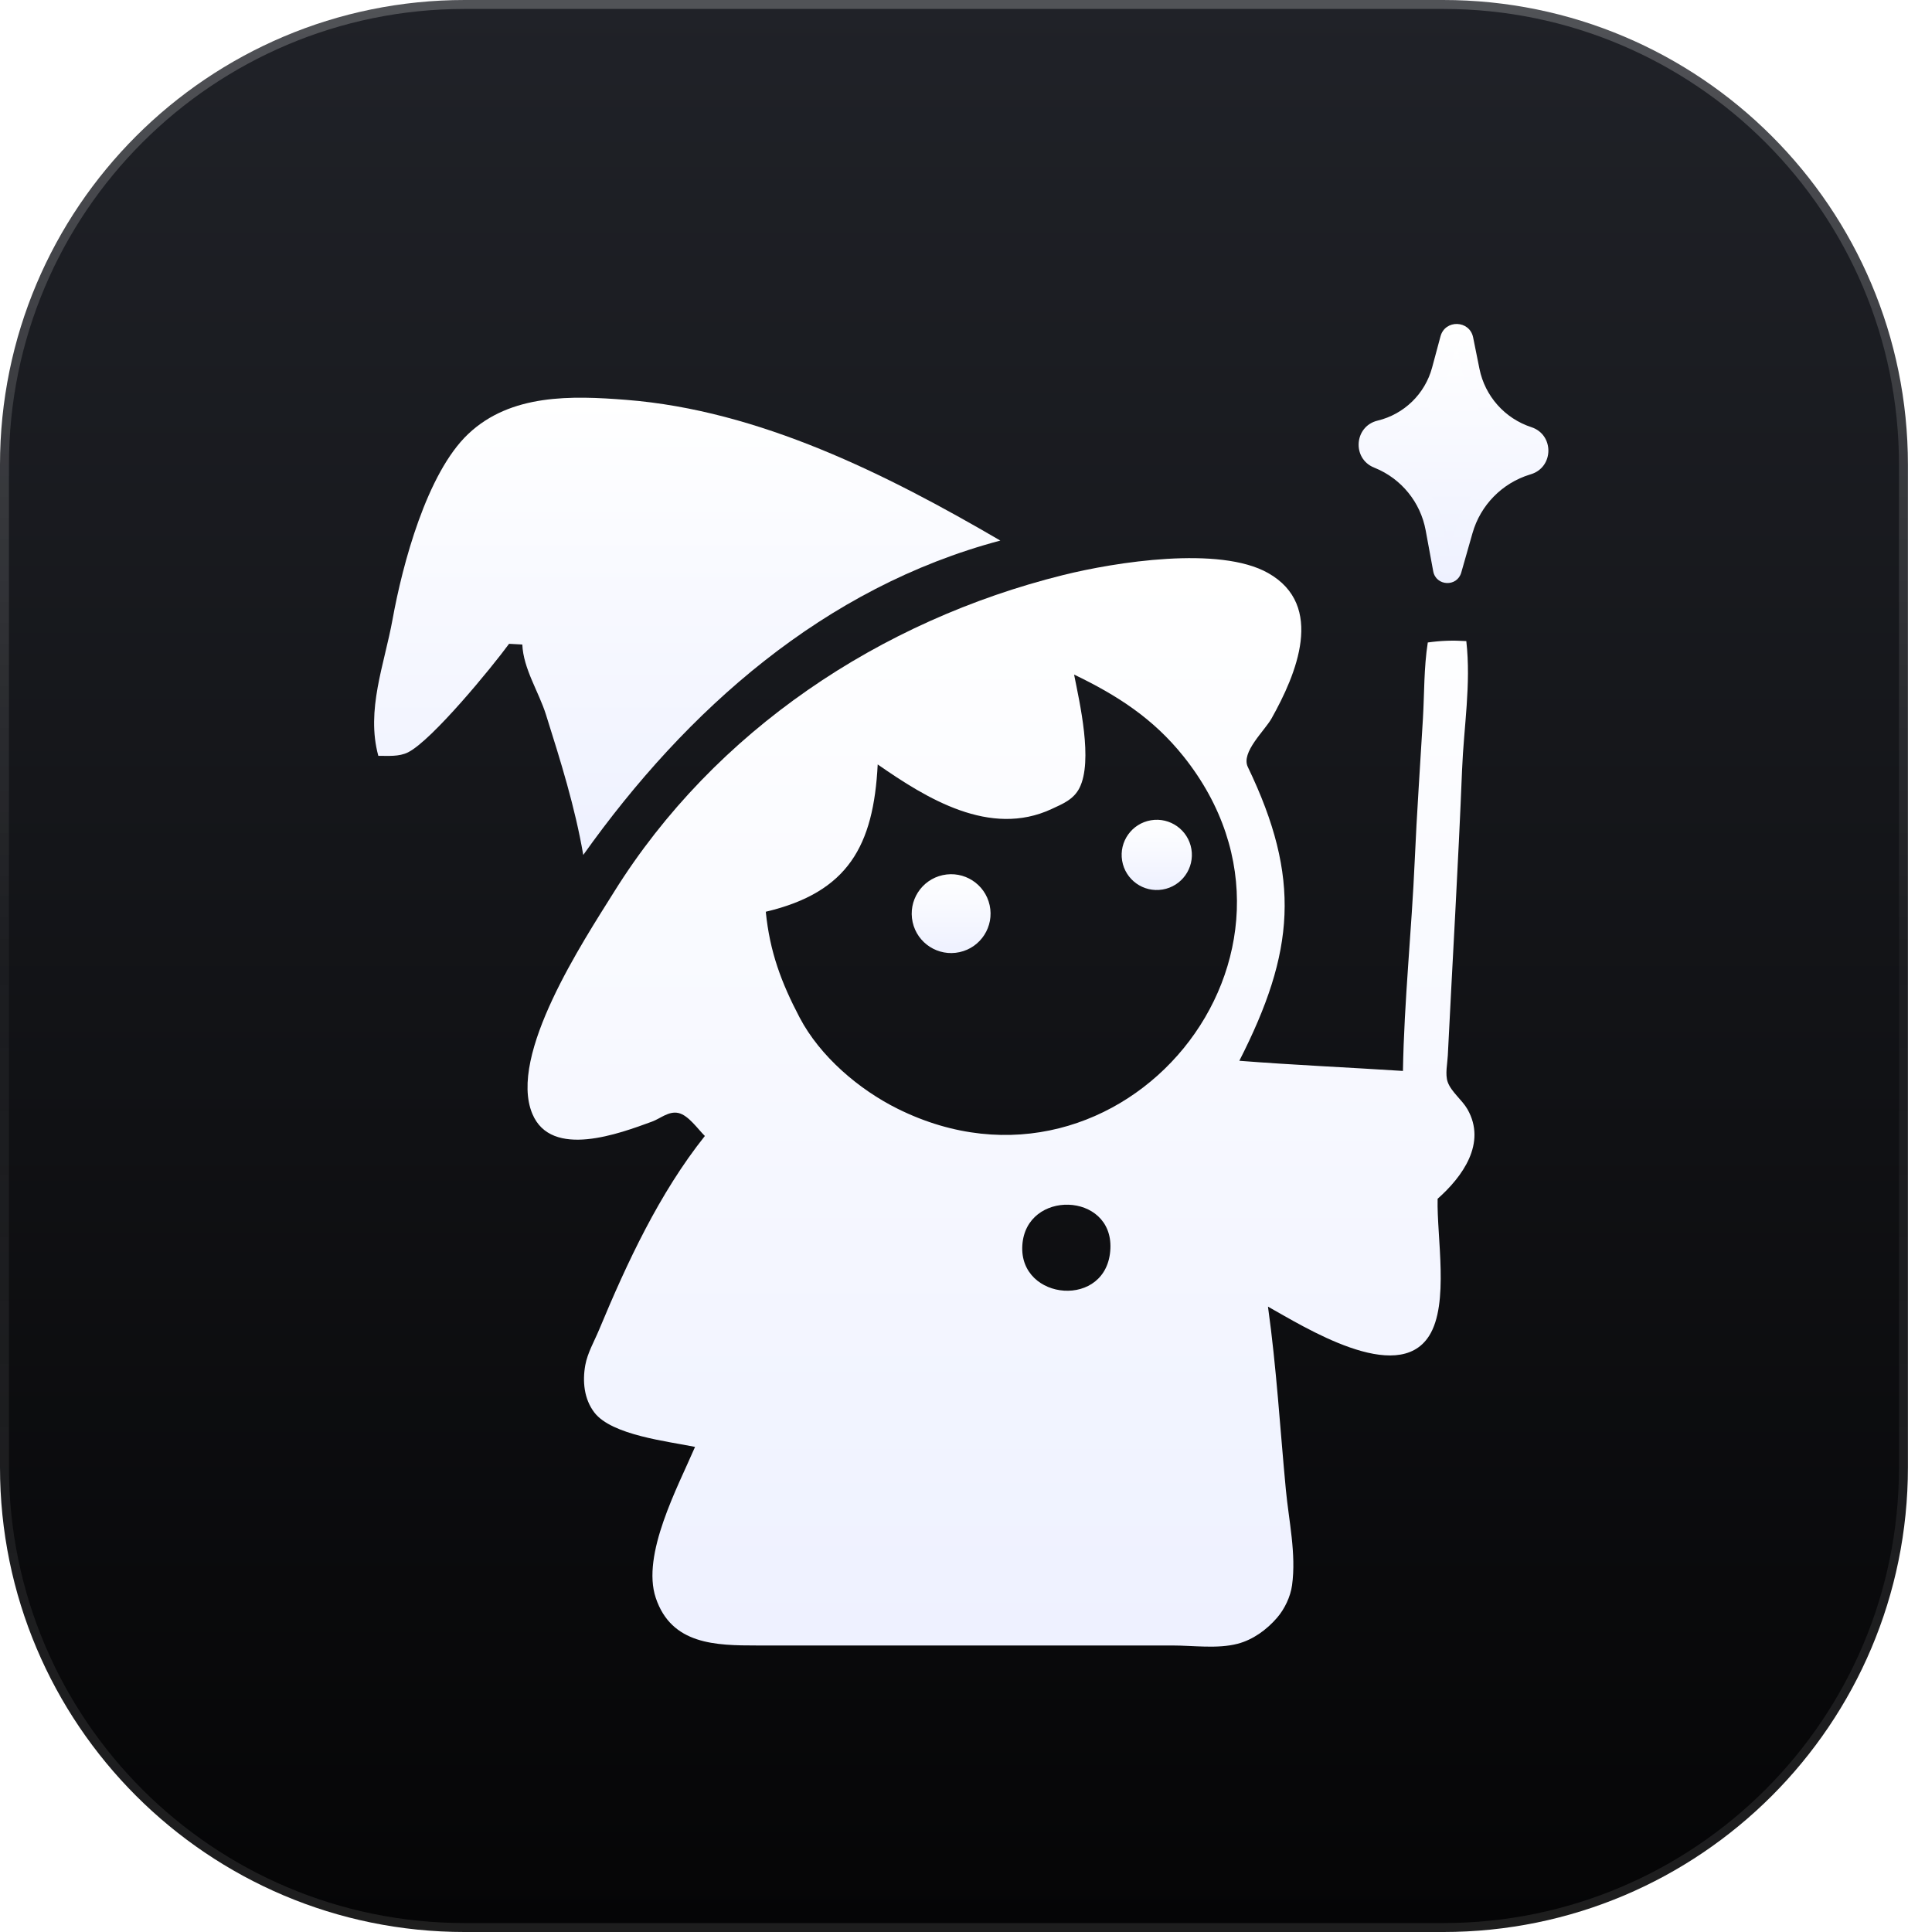
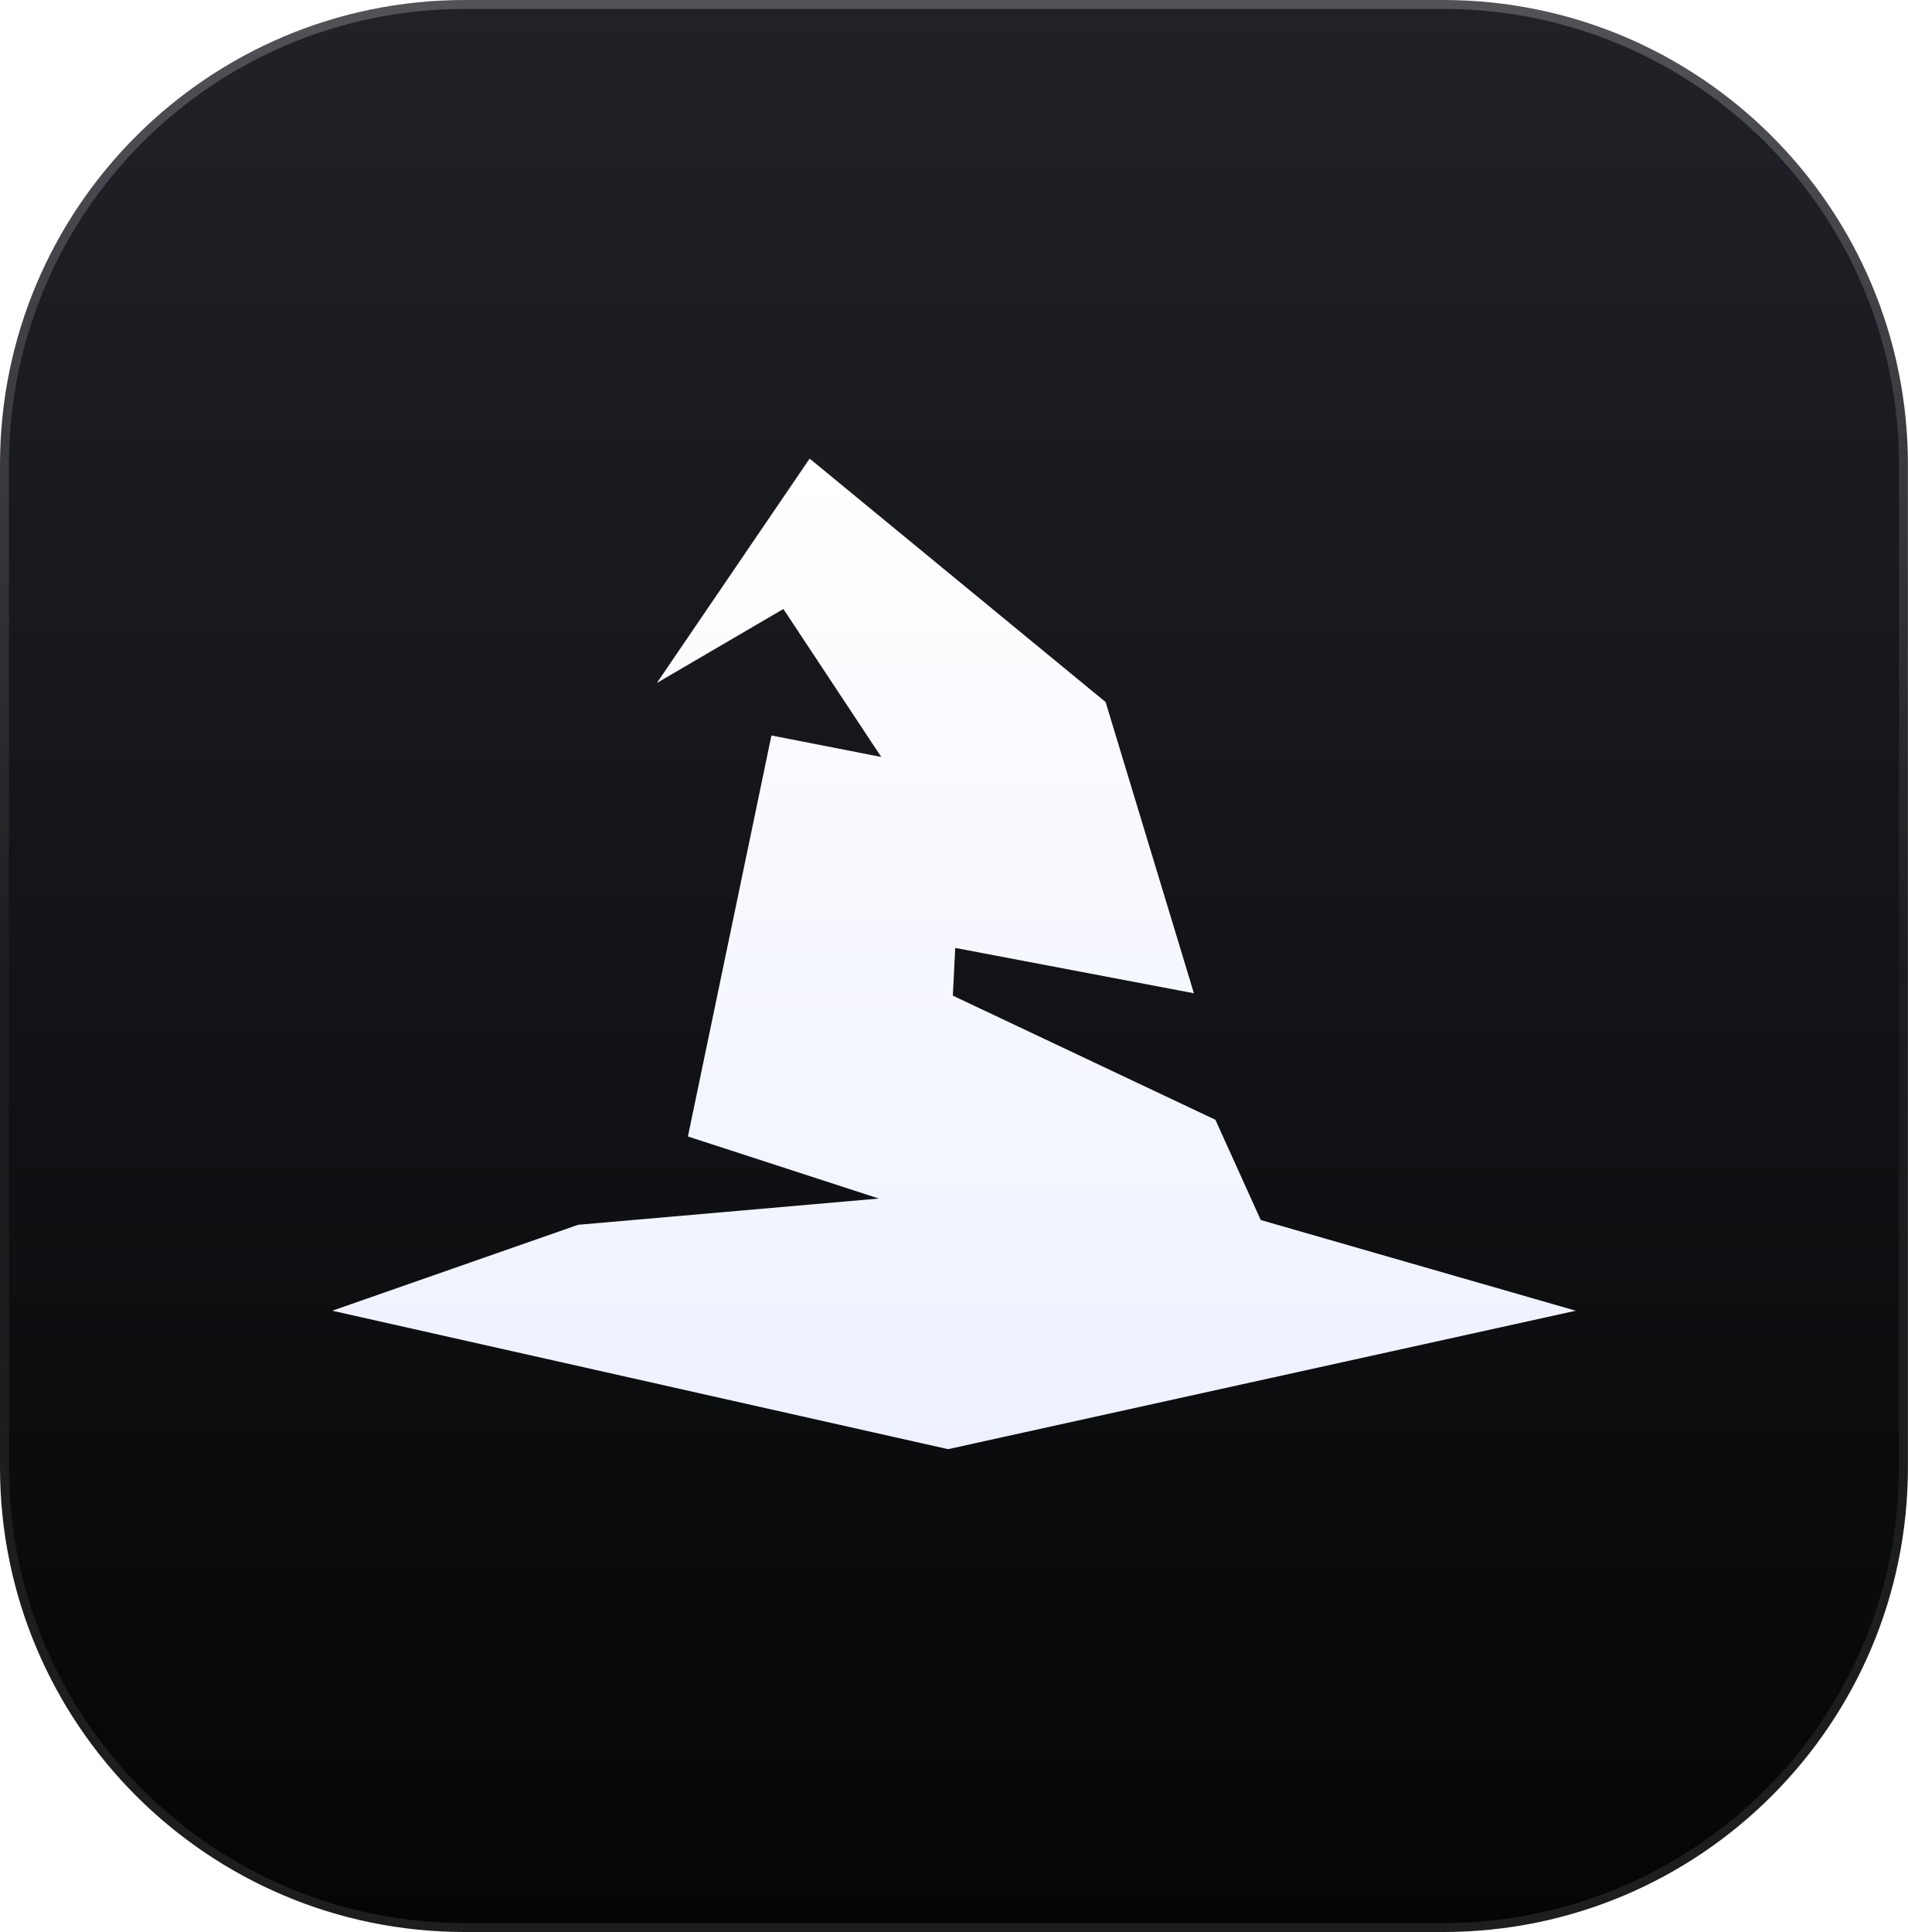
<svg xmlns="http://www.w3.org/2000/svg" viewBox="77.551 18.375 256.276 259.505">
  <defs>
    <linearGradient id="bg" x1="0" y1="18.375" x2="0" y2="277.88" gradientUnits="userSpaceOnUse">
      <stop offset="0" stop-color="#202228" />
      <stop offset="1" stop-color="#050506" />
    </linearGradient>
    <linearGradient id="rim" x1="0" y1="18.375" x2="0" y2="277.88" gradientUnits="userSpaceOnUse">
      <stop offset="0" stop-color="#ffffff" stop-opacity=".22" />
      <stop offset=".5" stop-color="#ffffff" stop-opacity=".04" />
      <stop offset="1" stop-color="#ffffff" stop-opacity=".1" />
    </linearGradient>
    <linearGradient id="ink" x1="0" y1="0" x2="0" y2="1">
      <stop offset="0" stop-color="#ffffff" />
      <stop offset="1" stop-color="#eef1ff" />
    </linearGradient>
+     <linearGradient id="hat" x1="0" y1="0" x2="0" y2="416" gradientUnits="userSpaceOnUse">
+       <stop offset="0" stop-color="#ffffff" />
+       <stop offset="1" stop-color="#eef1ff" />
+     </linearGradient>
  </defs>
  <path id="p46" d="M139.978 18.375 C139.978 18.375 271.401 18.375 271.401 18.375 C305.878 18.375 333.827 46.325 333.827 80.802 C333.827 80.802 333.827 215.454 333.827 215.454 C333.827 249.931 305.878 277.881 271.401 277.881 C271.401 277.881 139.978 277.881 139.978 277.881 C105.500 277.881 77.551 249.931 77.551 215.454 C77.551 215.454 77.551 80.802 77.551 80.802 C77.551 46.325 105.500 18.375 139.978 18.375 Z" fill="url(#bg)" stroke="url(#rim)" stroke-width="2.4" />
-   <path id="p34" d="M211.918 90.984 C188.271 97.266 169.780 113.679 155.896 133.210 C154.777 126.729 152.862 120.632 150.888 114.368 C149.918 111.288 147.846 108.205 147.710 104.947 C147.710 104.947 145.930 104.850 145.930 104.850 C143.578 108.060 135.579 117.803 132.371 119.422 C131.152 120.038 129.683 119.890 128.368 119.897 C126.686 113.742 129.182 107.634 130.283 101.556 C131.619 94.179 134.880 81.930 140.443 76.666 C146.165 71.252 154.343 71.510 161.657 72.083 C179.553 73.485 196.659 82.079 211.918 90.984 Z" fill="url(#ink)" />
-   <path id="c35" d="M244.021 160.858 C251.352 161.432 258.657 161.748 265.997 162.223 C266.158 152.813 267.169 143.367 267.581 133.960 C267.860 127.588 268.311 121.255 268.682 114.891 C268.884 111.442 268.800 108.102 269.335 104.672 C271.151 104.420 272.679 104.372 274.509 104.486 C275.166 110.304 274.171 115.962 273.940 121.767 C273.428 134.575 272.657 147.355 272.024 160.152 C271.970 161.231 271.644 162.684 272.012 163.715 C272.483 165.034 273.950 166.119 274.660 167.361 C277.270 171.929 273.994 176.441 270.656 179.394 C270.523 184.496 272.249 193.498 269.511 197.810 C265.239 204.538 252.659 196.543 247.868 193.881 C249.012 202.052 249.492 210.256 250.271 218.474 C250.668 222.661 251.682 227.079 251.103 231.302 C250.891 232.848 250.102 234.502 249.079 235.683 C247.700 237.276 245.861 238.624 243.798 239.163 C241.081 239.873 237.831 239.395 235.041 239.395 C235.041 239.395 215.668 239.395 215.668 239.395 C215.668 239.395 179.246 239.395 179.246 239.395 C173.687 239.395 167.747 239.297 165.635 233.001 C163.687 227.191 168.587 218.124 170.911 212.722 C167.280 211.975 159.731 211.158 157.387 208.102 C156.005 206.299 155.774 203.934 156.167 201.744 C156.461 200.106 157.392 198.506 158.025 196.983 C161.776 187.968 166.119 178.631 172.230 170.959 C171.314 170.067 170.027 168.173 168.684 167.874 C167.365 167.581 166.278 168.611 165.128 169.031 C160.826 170.602 151.611 174.099 149.054 167.978 C145.763 160.099 155.923 144.761 160.028 138.182 C173.574 116.472 195.826 101.719 220.339 95.620 C227.378 93.869 241.354 91.656 247.883 95.343 C255.594 99.698 251.661 108.973 248.350 114.875 C247.415 116.541 244.214 119.426 245.161 121.392 C252.358 136.340 251.472 146.250 244.021 160.858 Z M195.446 121.054 C194.891 131.980 191.473 138.227 180.412 140.840 C180.953 146.213 182.471 150.309 184.966 155.061 C187.700 160.267 192.933 164.730 198.142 167.312 C228.211 182.215 257.681 146.469 236.526 119.976 C232.464 114.889 227.637 111.779 221.825 108.981 C222.578 112.785 224.385 120.569 222.548 124.212 C221.762 125.770 220.289 126.352 218.801 127.044 C210.519 130.892 202.019 125.625 195.446 121.054 Z M214.873 185.642 C214.396 193.150 226.359 194.239 226.703 186.072 C227.024 178.474 215.350 178.134 214.873 185.642 Z" fill="url(#ink)" fill-rule="nonzero" />
-   <path id="p39" d="M228.279 133.984 C227.848 131.415 229.581 128.984 232.150 128.553 C234.719 128.122 237.151 129.856 237.582 132.424 C238.012 134.993 236.279 137.425 233.710 137.856 C231.141 138.287 228.709 136.553 228.279 133.984 Z" fill="url(#ink)" />
-   <path id="p40" d="M200.137 142.227 C199.511 139.370 201.320 136.547 204.177 135.922 C207.034 135.296 209.857 137.105 210.483 139.962 C211.108 142.819 209.299 145.642 206.442 146.267 C203.585 146.893 200.762 145.084 200.137 142.227 Z" fill="url(#ink)" />
-   <path id="p42" d="M271.217 94.891 C271.217 94.891 270.204 89.396 270.204 89.396 C269.436 85.233 266.604 81.747 262.688 80.143 C262.688 80.143 262.552 80.087 262.552 80.087 C260.625 79.298 260.839 76.502 262.863 76.016 C262.863 76.016 262.863 76.016 262.863 76.016 C266.845 75.058 269.985 72.001 271.049 68.047 C271.049 68.047 272.174 63.863 272.174 63.863 C272.470 62.762 274.049 62.812 274.274 63.930 C274.274 63.930 275.123 68.141 275.123 68.141 C275.949 72.235 278.913 75.569 282.883 76.868 C282.883 76.868 282.883 76.868 282.883 76.868 C284.870 77.518 284.845 80.339 282.845 80.953 C282.845 80.953 282.707 80.995 282.707 80.995 C278.591 82.258 275.395 85.519 274.214 89.659 C274.214 89.659 272.701 94.962 272.701 94.962 C272.480 95.737 271.364 95.684 271.217 94.891 Z" fill="url(#ink)" />
-   <path id="c43" d="M273.830 95.284 C273.268 97.252 270.434 97.117 270.063 95.104 C270.063 95.104 269.050 89.608 269.050 89.608 C268.354 85.839 265.790 82.682 262.243 81.229 C262.243 81.229 262.107 81.173 262.107 81.173 C259.125 79.952 259.457 75.627 262.589 74.874 C266.153 74.018 268.964 71.281 269.916 67.742 C269.916 67.742 271.041 63.558 271.041 63.558 C271.659 61.259 274.955 61.365 275.425 63.698 C275.425 63.698 276.274 67.909 276.274 67.909 C277.016 71.589 279.680 74.585 283.248 75.752 C286.324 76.759 286.284 81.125 283.190 82.075 C283.190 82.075 283.052 82.117 283.052 82.117 C279.316 83.264 276.414 86.224 275.342 89.981 C275.342 89.981 273.830 95.284 273.830 95.284 Z M272.054 92.953 C272.054 92.953 273.085 89.337 273.085 89.337 C274.375 84.815 277.867 81.253 282.363 79.873 C282.363 79.873 282.501 79.830 282.501 79.830 C283.405 79.553 283.417 78.277 282.518 77.983 C278.146 76.553 274.882 72.882 273.973 68.373 C273.973 68.373 273.203 64.556 273.203 64.556 C273.203 64.556 272.183 68.351 272.183 68.351 C271.007 72.721 267.537 76.099 263.138 77.157 C262.221 77.377 262.124 78.643 262.996 79.001 C262.996 79.001 263.133 79.057 263.133 79.057 C267.419 80.812 270.518 84.627 271.358 89.183 C271.358 89.183 272.054 92.953 272.054 92.953 Z" fill="url(#ink)" fill-rule="nonzero" />
-   <path id="c48" d="M362.807 149.189 C362.807 149.189 425.807 149.189 425.807 149.189 C425.807 149.189 425.807 180.189 425.807 180.189 C425.807 180.189 362.807 180.189 362.807 180.189 C362.807 180.189 362.807 161.691 362.807 161.691 C363.221 161.691 363.636 161.687 364.051 161.684 C364.051 161.684 365.977 153.689 365.977 153.689 C365.977 153.689 366.978 153.689 366.978 153.689 C366.978 153.689 368.373 161.689 368.373 161.689 C368.373 161.689 371.626 161.689 371.626 161.689 C372.071 158.326 373.366 155.109 373.513 151.728 C373.513 151.728 371.805 151.596 371.805 151.596 C371.805 151.596 370.201 159.689 370.201 159.689 C368.441 157.978 368.078 154.074 367.754 151.685 C367.754 151.685 364.751 151.685 364.751 151.685 C364.651 153.366 364.347 158.089 362.807 158.689 C362.807 158.689 362.807 149.189 362.807 149.189 Z M384.164 155.263 C384.164 155.263 378.781 161.761 378.781 161.761 C378.781 161.761 386.753 161.770 386.753 161.770 C386.661 161.382 386.583 160.989 386.480 160.601 C386.480 160.601 381.899 160.390 381.899 160.390 C383.689 158.471 386.710 156.601 386.771 153.838 C386.771 153.838 379.894 153.957 379.894 153.957 C379.894 153.957 379.894 154.959 379.894 154.959 C379.894 154.959 384.164 155.263 384.164 155.263 Z" fill="#000000" fill-rule="nonzero" />
-   <path id="p51" d="M362.807 161.691 C362.807 161.691 362.807 158.689 362.807 158.689 C364.347 158.089 364.651 153.366 364.751 151.685 C364.751 151.685 367.754 151.685 367.754 151.685 C368.078 154.074 368.441 157.978 370.201 159.689 C370.201 159.689 371.805 151.596 371.805 151.596 C371.805 151.596 373.513 151.728 373.513 151.728 C373.366 155.109 372.071 158.326 371.626 161.689 C371.626 161.689 368.373 161.689 368.373 161.689 C368.373 161.689 366.978 153.689 366.978 153.689 C366.978 153.689 365.977 153.689 365.977 153.689 C365.977 153.689 364.051 161.684 364.051 161.684 C363.636 161.687 363.221 161.691 362.807 161.691 Z" fill="url(#ink)" />
-   <path id="p52" d="M384.164 155.263 C384.164 155.263 379.894 154.959 379.894 154.959 C379.894 154.959 379.894 153.957 379.894 153.957 C379.894 153.957 386.771 153.838 386.771 153.838 C386.710 156.601 383.689 158.471 381.899 160.390 C381.899 160.390 386.480 160.601 386.480 160.601 C386.583 160.989 386.661 161.382 386.753 161.770 C386.753 161.770 378.781 161.761 378.781 161.761 C378.781 161.761 384.164 155.263 384.164 155.263 Z" fill="url(#ink)" />
+   <path d="M201.5 0.5 L325.5 102.5 L362.5 224.5 L262.5 205.5 L261.5 225.5 L371.5 277.5 L390.5 319.5 L522.5 357.5 L259.5 415.5 L1.5 357.5 L104.5 321.5 L230.5 310.5 L150.5 284.5 L185.5 116.5 L231.5 125.5 L190.5 63.5 L137.5 94.5 Z" fill="url(#hat)" transform="translate(121.700 79.813) scale(0.32061)" />
</svg>
